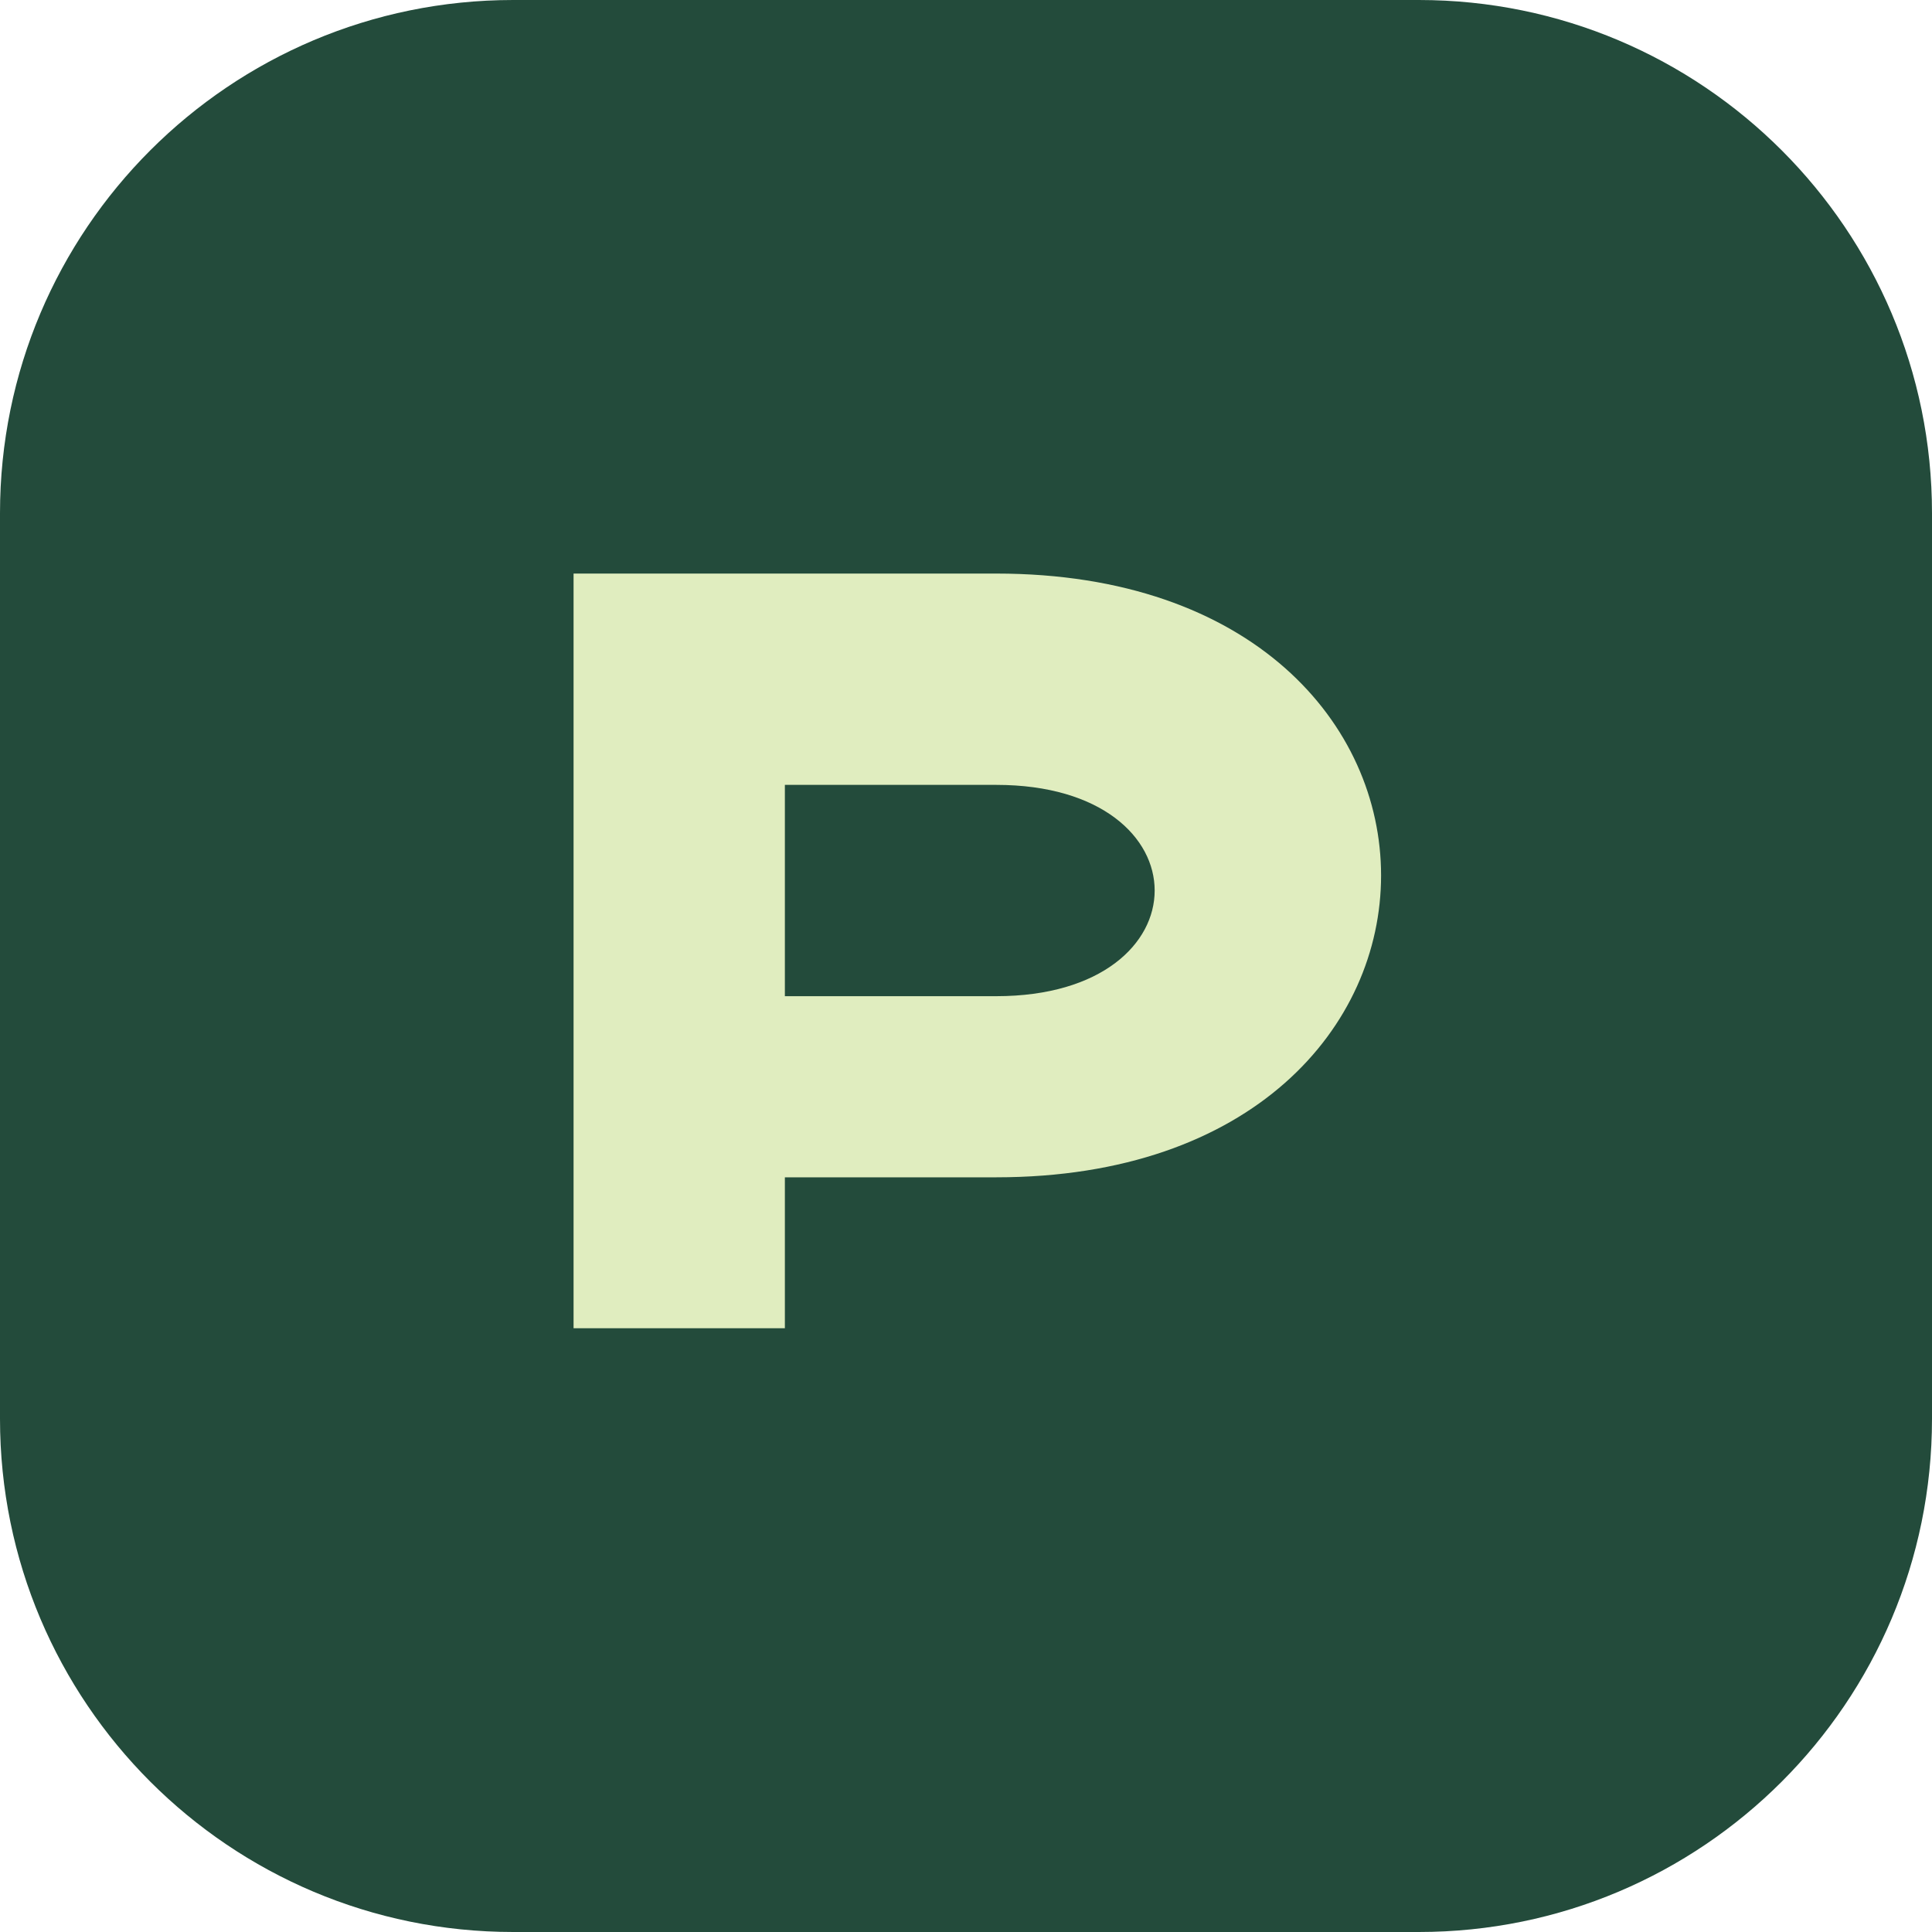
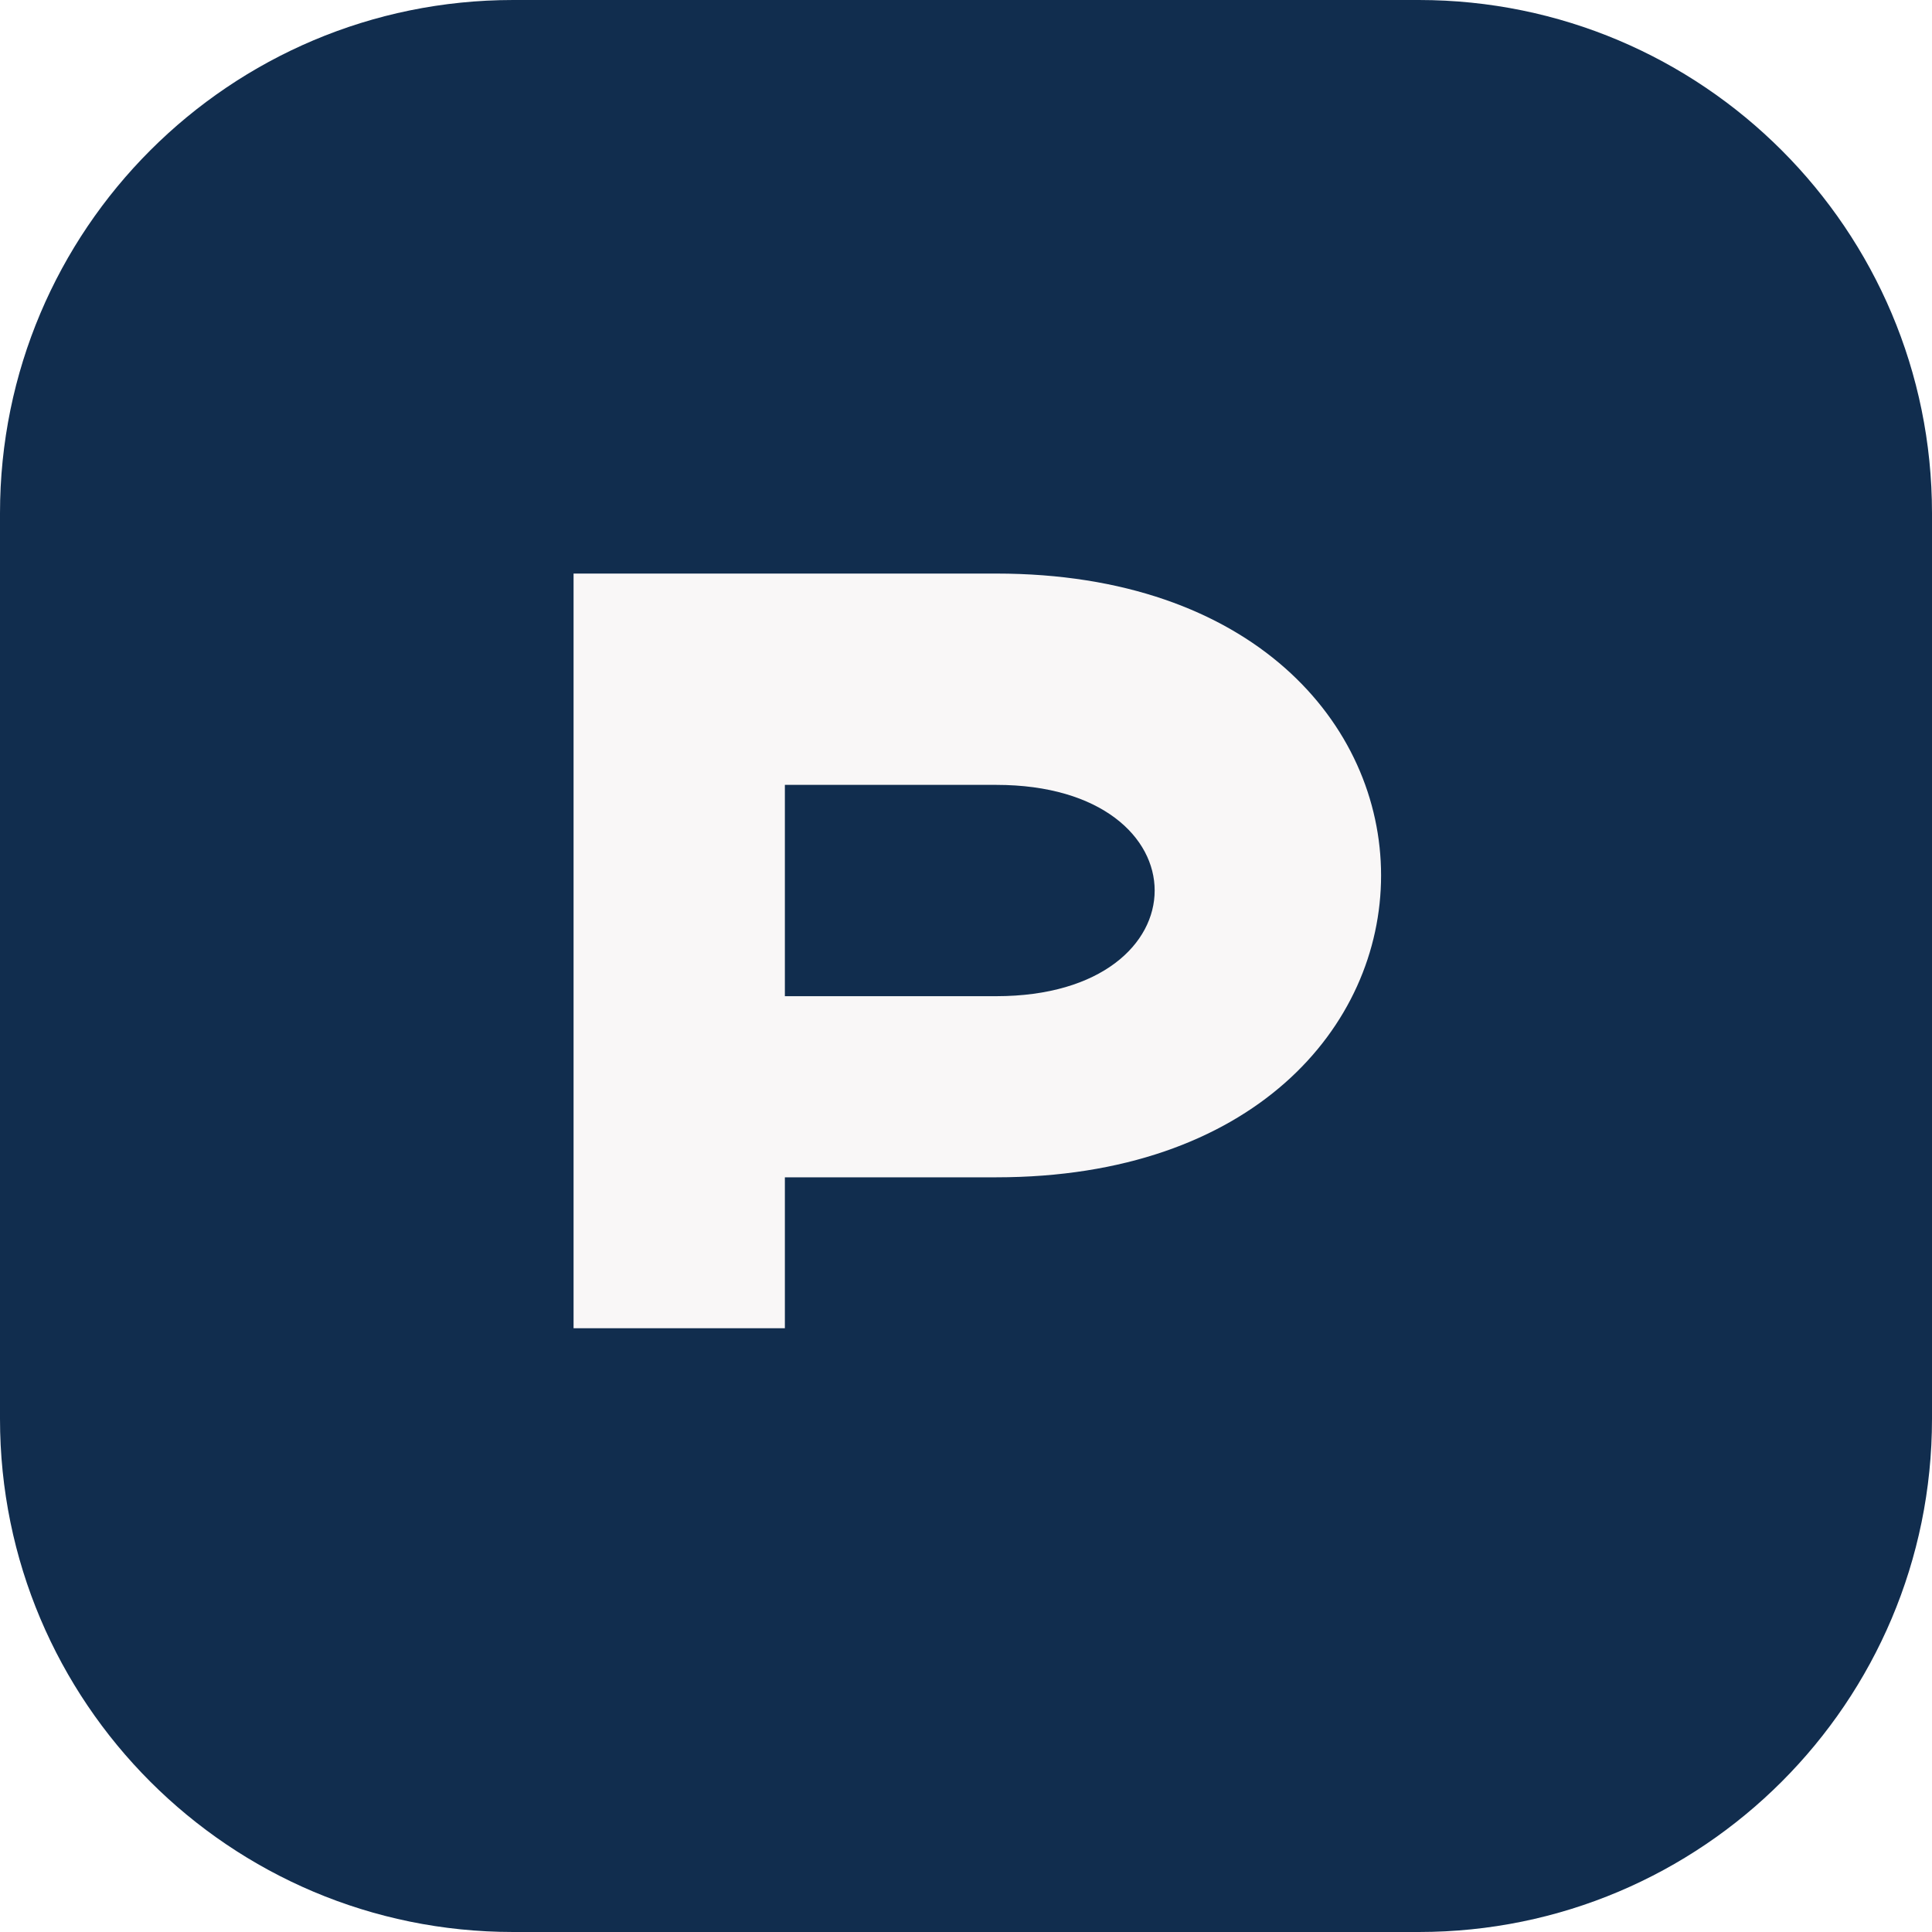
<svg xmlns="http://www.w3.org/2000/svg" viewBox="0 0 64 64">
-   <rect width="64" height="64" rx="17" fill="#234b3b" />
-   <path d="M19 44V19h14c17 0 17 20 0 20h-7v5zM26 26v7h7c7 0 7-7 0-7z" fill="#e0edbf" fill-rule="evenodd" />
+   <rect width="64" height="64" rx="17" fill="#112d4e" />
+   <path d="M19 44V19h14c17 0 17 20 0 20h-7v5zM26 26v7h7c7 0 7-7 0-7z" fill="#f9f7f7" fill-rule="evenodd" />
</svg>
